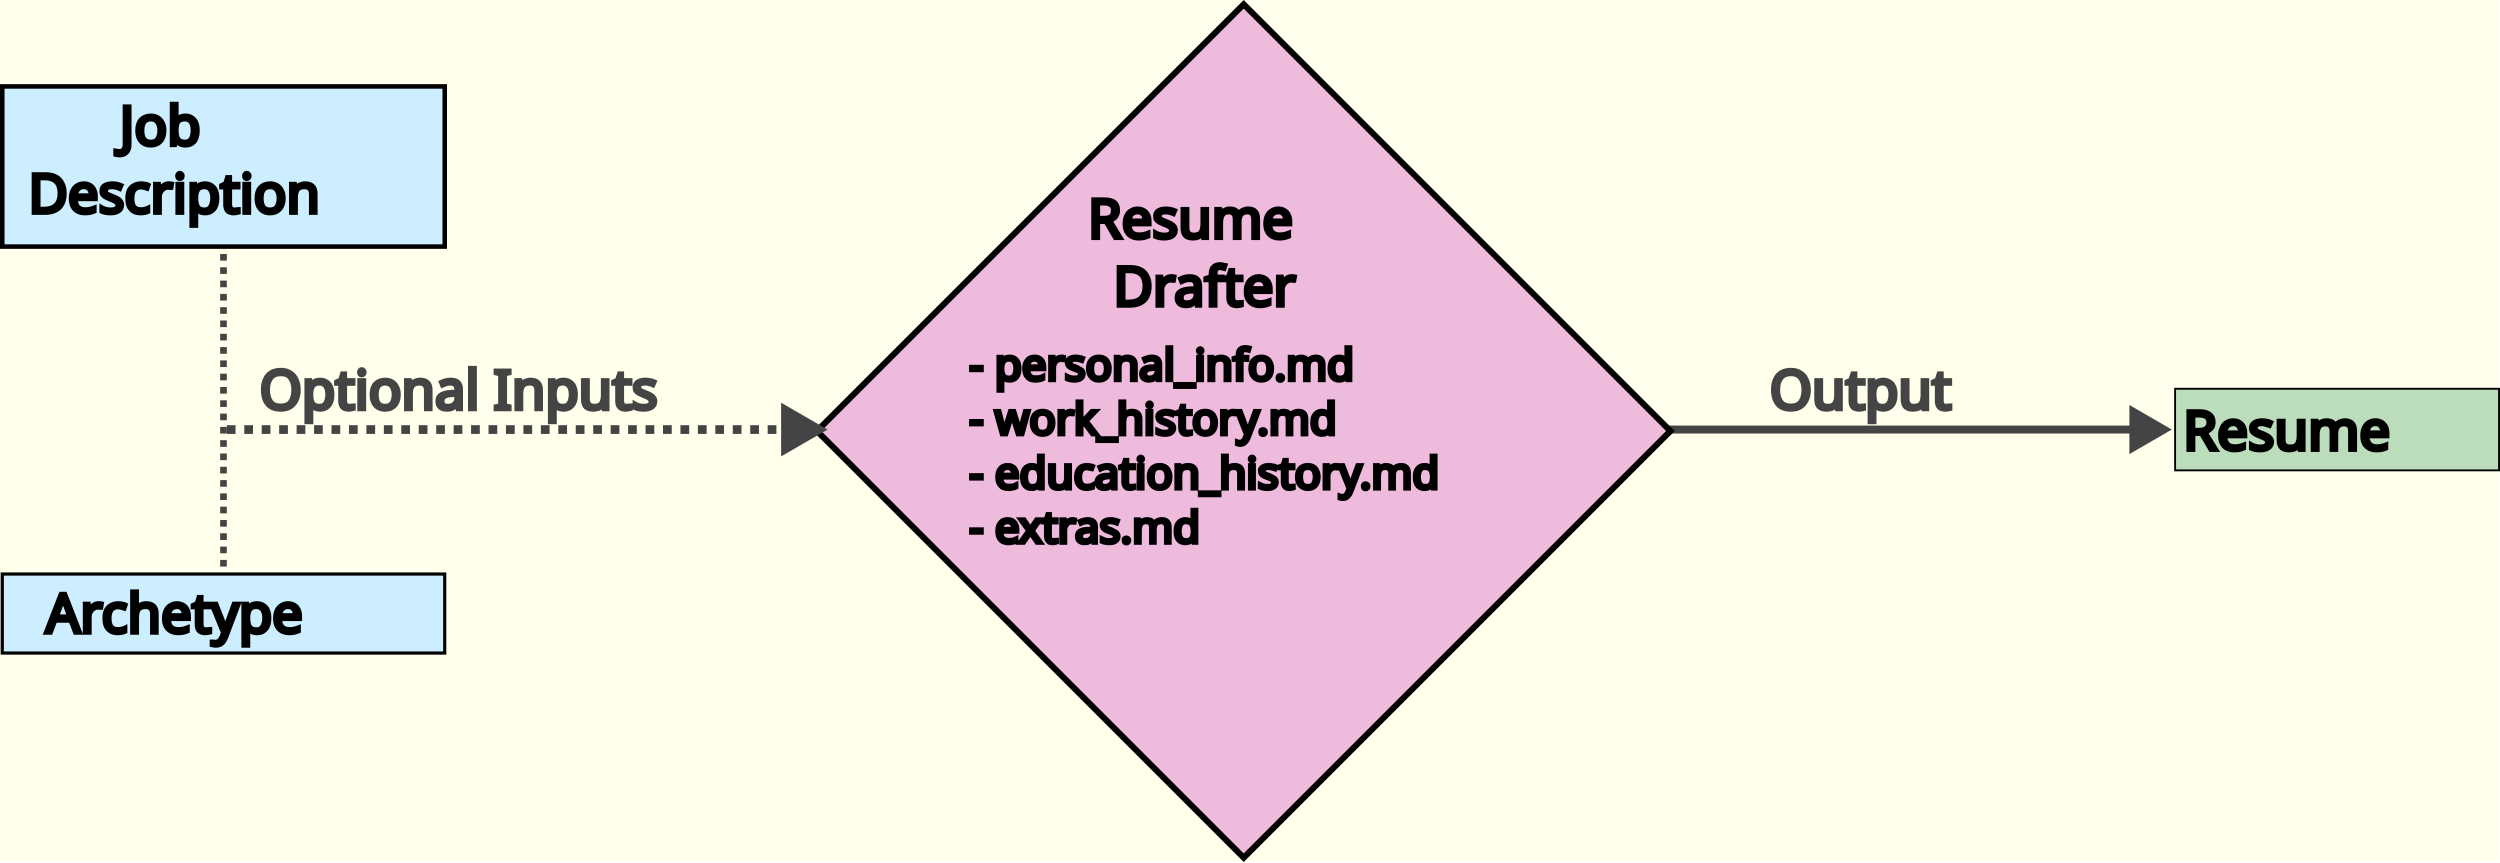
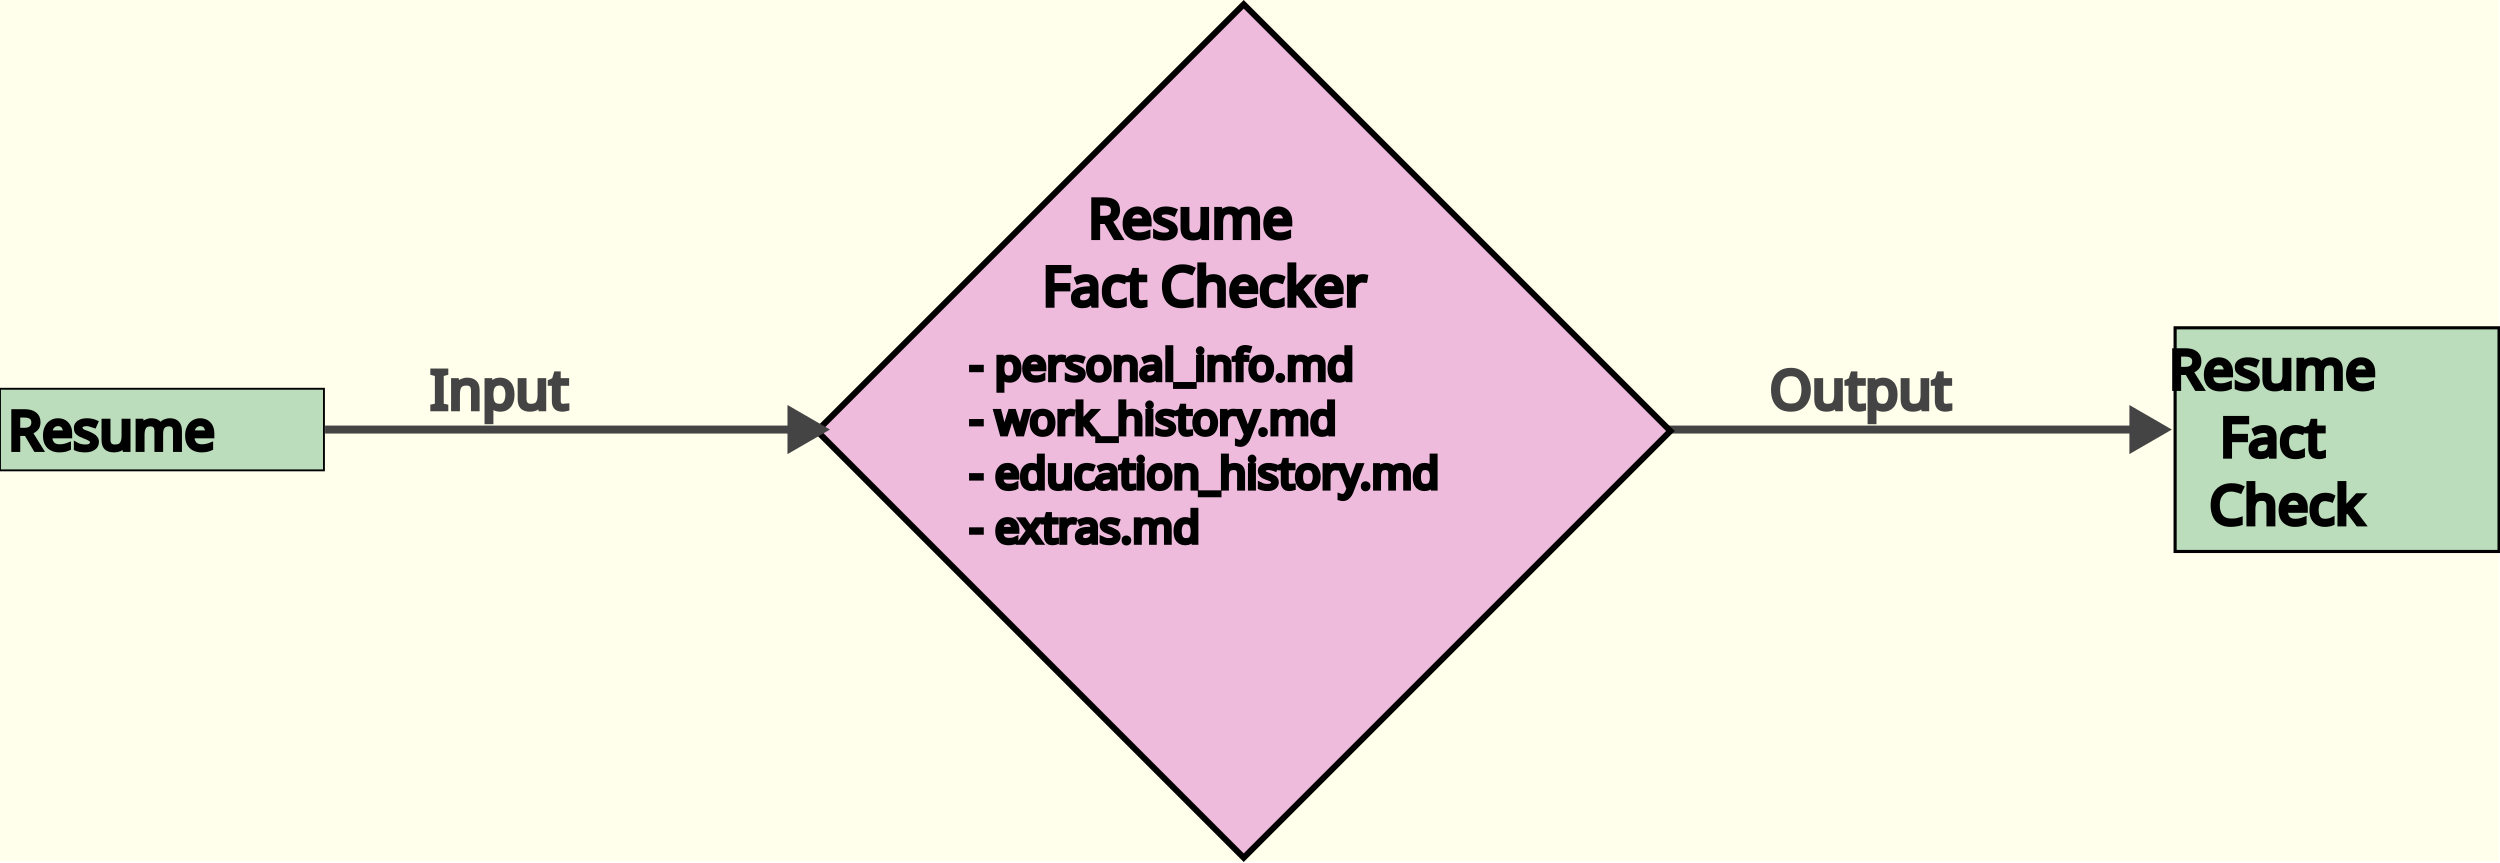
<svg xmlns="http://www.w3.org/2000/svg" width="162.78mm" height="56.127mm" viewBox="0 0 162.78 56.127" version="1.1" id="svg1">
  <defs id="defs1">
    <marker style="overflow:visible" id="marker33" refX="0" refY="0" orient="auto-start-reverse" markerWidth="1" markerHeight="1" viewBox="0 0 1 1" preserveAspectRatio="xMidYMid">
      <path transform="scale(0.5)" style="fill:context-stroke;fill-rule:evenodd;stroke:context-stroke;stroke-width:1pt" d="M 5.77,0 -2.88,5 V -5 Z" id="path33" />
    </marker>
    <marker style="overflow:visible" id="Triangle" refX="0" refY="0" orient="auto-start-reverse" markerWidth="1" markerHeight="1" viewBox="0 0 1 1" preserveAspectRatio="xMidYMid">
      <path transform="scale(0.5)" style="fill:context-stroke;fill-rule:evenodd;stroke:context-stroke;stroke-width:1pt" d="M 5.77,0 -2.88,5 V -5 Z" id="path135" />
    </marker>
  </defs>
  <rect style="fill:#ffffeb;fill-opacity:1;stroke:none;stroke-width:0;stroke-dasharray:none" id="rect3" width="162.719" height="56.092" x="4.6830566e-05" y="0" />
  <g id="layer1" transform="translate(-26.45829,-110.937)">
-     <g id="g4" transform="translate(1.6320418e-6,15.875)">
-       <rect style="fill:#bbddbb;fill-opacity:1;stroke:#000000;stroke-width:0.123;stroke-dasharray:none" id="rect1-8-1-8" width="21.093" height="5.313" x="168.084" y="120.375" />
+     <g id="g4" transform="translate(-2.2644195e-7,11.90625)">
+       <rect style="fill:#bbddbb;fill-opacity:1;stroke:#000000;stroke-width:0.204;stroke-dasharray:none" id="rect1-8-1-8" width="21.093" height="14.563" x="168.084" y="120.375" />
      <text xml:space="preserve" style="font-style:normal;font-variant:normal;font-weight:normal;font-stretch:normal;font-size:3.547px;font-family:Michroma;-inkscape-font-specification:Michroma;text-align:center;writing-mode:lr-tb;direction:ltr;text-anchor:middle;fill:#000000;fill-opacity:1;stroke:#000000;stroke-width:0.266;stroke-dasharray:none" x="177.639" y="125.023" id="text18" transform="scale(1.005376,0.9946526)">
        <tspan style="font-size:3.547px;stroke-width:0.266" x="177.639" y="125.023" id="tspan19">Resume</tspan>
+         <tspan style="font-size:3.547px;stroke-width:0.266" x="177.639" y="129.456" id="tspan1">Fact</tspan>
+         <tspan style="font-size:3.547px;stroke-width:0.266" x="177.639" y="133.89" id="tspan2">Check</tspan>
      </text>
    </g>
    <g id="g2" transform="translate(9.260412,9.260422)">
      <text xml:space="preserve" style="font-style:normal;font-variant:normal;font-weight:normal;font-stretch:normal;font-size:3.528px;font-family:'Noto Sans';-inkscape-font-specification:'Noto Sans';text-align:center;writing-mode:lr-tb;direction:ltr;text-anchor:middle;fill:#444444;fill-opacity:1;stroke:#444444;stroke-width:0.265;stroke-dasharray:none;stroke-opacity:1" x="141.552" y="128.323" id="text32">
        <tspan id="tspan32" style="fill:#444444;fill-opacity:1;stroke:#444444;stroke-width:0.265;stroke-opacity:1" x="141.552" y="128.323">Output</tspan>
      </text>
      <path style="fill:#444444;fill-opacity:1;stroke:#444444;stroke-width:0.519;stroke-dasharray:none;stroke-opacity:1;marker-end:url(#marker33)" d="m 125.677,129.646 h 24.873 6.218" id="path32-4" />
    </g>
    <g id="g9" style="stroke-width:0.265;stroke-dasharray:none" transform="translate(-0.378214,-3.213056)">
      <rect style="fill:#eebbdd;fill-opacity:1;stroke:#000000;stroke-width:0.397;stroke-dasharray:none" id="rect1-8-1-1-4" width="39.291" height="39.291" x="157.152" y="4.677" transform="rotate(45)" />
      <text xml:space="preserve" style="font-style:normal;font-variant:normal;font-weight:normal;font-stretch:normal;font-size:2.837px;font-family:Michroma;-inkscape-font-specification:Michroma;text-align:start;writing-mode:lr-tb;direction:ltr;text-anchor:start;fill:#000000;fill-opacity:1;stroke:#000000;stroke-width:0.266;stroke-dasharray:none" x="89.477" y="139.654" id="text23-5" transform="scale(1.005376,0.9946526)">
        <tspan id="tspan23-2" style="font-size:2.837px;stroke-width:0.266" x="89.477" y="139.654">- personal_info.md</tspan>
        <tspan style="font-size:2.837px;stroke-width:0.266" x="89.477" y="143.2" id="tspan24-7">- work_history.md</tspan>
        <tspan style="font-size:2.837px;stroke-width:0.266" x="89.477" y="146.747" id="tspan8">- education_history.md</tspan>
        <tspan style="font-size:2.837px;stroke-width:0.266" x="89.477" y="150.294" id="tspan9">- extras.md</tspan>
      </text>
      <text xml:space="preserve" style="font-style:normal;font-variant:normal;font-weight:normal;font-stretch:normal;font-size:3.528px;font-family:Michroma;-inkscape-font-specification:Michroma;text-align:center;writing-mode:lr-tb;direction:ltr;text-anchor:middle;fill:#000000;fill-opacity:1;stroke:#000000;stroke-width:0.265;stroke-dasharray:none" x="108.479" y="129.646" id="text3">
        <tspan style="stroke-width:0.265" x="108.479" y="129.646" id="tspan5">Resume</tspan>
-         <tspan style="stroke-width:0.265" x="108.479" y="134.056" id="tspan6">Drafter</tspan>
+         <tspan style="stroke-width:0.265" x="108.479" y="134.056" id="tspan6">Fact Checker</tspan>
      </text>
    </g>
    <g id="g3" transform="translate(-7.937502,9.260422)">
-       <text xml:space="preserve" style="font-style:normal;font-variant:normal;font-weight:normal;font-stretch:normal;font-size:3.528px;font-family:'Noto Sans';-inkscape-font-specification:'Noto Sans';text-align:center;writing-mode:lr-tb;direction:ltr;text-anchor:middle;fill:#444444;fill-opacity:1;stroke:#444444;stroke-width:0.265;stroke-dasharray:none;stroke-opacity:1" x="67.469" y="128.323" id="text28">
-         <tspan id="tspan28" style="text-align:center;text-anchor:middle;fill:#444444;fill-opacity:1;stroke:#444444;stroke-width:0.265;stroke-opacity:1" x="67.469" y="128.323">Optional Inputs</tspan>
+       <text xml:space="preserve" style="font-style:normal;font-variant:normal;font-weight:normal;font-stretch:normal;font-size:3.528px;font-family:'Noto Sans';-inkscape-font-specification:'Noto Sans';text-align:center;writing-mode:lr-tb;direction:ltr;text-anchor:middle;fill:#444444;fill-opacity:1;stroke:#444444;stroke-width:0.265;stroke-dasharray:none;stroke-opacity:1" x="70.115" y="128.323" id="text28">
+         <tspan id="tspan28" style="text-align:center;text-anchor:middle;fill:#444444;fill-opacity:1;stroke:#444444;stroke-width:0.265;stroke-opacity:1" x="70.115" y="128.323">Input</tspan>
      </text>
-       <path style="fill:#444444;fill-opacity:1;stroke:#444444;stroke-width:0.433;stroke-dasharray:0.433, 0.433;stroke-dashoffset:0;stroke-opacity:1" d="m 41.01,126.609 v 17.246 4.312" id="path32-2" transform="translate(7.9375,-9.260422)" />
-       <path style="fill:#444444;fill-opacity:1;stroke:#444444;stroke-width:0.568;stroke-dasharray:0.568, 0.568;stroke-dashoffset:0;stroke-opacity:1;marker-end:url(#Triangle)" d="m 49.165,129.646 h 29.678 7.42" id="path32" />
+       <path style="fill:#444444;fill-opacity:1;stroke:#444444;stroke-width:0.52;stroke-dasharray:none;stroke-dashoffset:0;stroke-opacity:1;marker-end:url(#Triangle)" d="m 55.562,129.646 h 24.824 6.206" id="path32" />
    </g>
-     <g id="g7" transform="translate(25.13542,116.2286)">
-       <rect style="fill:#cceeff;fill-opacity:1;stroke:#000000;stroke-width:0.207;stroke-dasharray:none" id="rect1-8-19-2" width="28.81" height="5.144" x="1.47" y="32.085" />
-       <text xml:space="preserve" style="font-style:normal;font-variant:normal;font-weight:normal;font-stretch:normal;font-size:3.528px;font-family:Michroma;-inkscape-font-specification:Michroma;text-align:center;writing-mode:lr-tb;direction:ltr;text-anchor:middle;fill:#000000;fill-opacity:1;stroke:#000000;stroke-width:0.265;stroke-dasharray:none" x="15.875" y="35.907" id="text1-4">
-         <tspan style="font-style:normal;font-variant:normal;font-weight:normal;font-stretch:normal;font-size:3.528px;font-family:Michroma;-inkscape-font-specification:Michroma;text-align:center;text-anchor:middle;fill:#000000;fill-opacity:1;stroke-width:0.265" x="15.875" y="35.907" id="tspan7">Archetype</tspan>
-       </text>
-     </g>
-     <g id="g28" transform="translate(-15.875,-7.937496)">
-       <rect style="fill:#cceeff;fill-opacity:1;stroke:#000000;stroke-width:0.294;stroke-dasharray:none" id="rect1-8-19" width="28.81" height="10.429" x="42.481" y="124.501" />
-       <text xml:space="preserve" style="font-style:normal;font-variant:normal;font-weight:normal;font-stretch:normal;font-size:3.528px;font-family:Michroma;-inkscape-font-specification:Michroma;text-align:center;writing-mode:lr-tb;direction:ltr;text-anchor:middle;fill:#000000;fill-opacity:1;stroke:#000000;stroke-width:0.265;stroke-dasharray:none" x="56.885" y="128.323" id="text1">
-         <tspan id="tspan1" style="font-style:normal;font-variant:normal;font-weight:normal;font-stretch:normal;font-size:3.528px;font-family:Michroma;-inkscape-font-specification:Michroma;text-align:center;text-anchor:middle;fill:#000000;fill-opacity:1;stroke-width:0.265" x="56.885" y="128.323">Job</tspan>
-         <tspan style="font-style:normal;font-variant:normal;font-weight:normal;font-stretch:normal;font-size:3.528px;font-family:Michroma;-inkscape-font-specification:Michroma;text-align:center;text-anchor:middle;fill:#000000;fill-opacity:1;stroke-width:0.265" x="56.885" y="132.733" id="tspan2">Description</tspan>
+     <g id="g4-8" transform="translate(-141.6261,15.87501)">
+       <rect style="fill:#bbddbb;fill-opacity:1;stroke:#000000;stroke-width:0.123;stroke-dasharray:none" id="rect1-8-1-8-5" width="21.093" height="5.313" x="168.084" y="120.375" />
+       <text xml:space="preserve" style="font-style:normal;font-variant:normal;font-weight:normal;font-stretch:normal;font-size:3.547px;font-family:Michroma;-inkscape-font-specification:Michroma;text-align:center;writing-mode:lr-tb;direction:ltr;text-anchor:middle;fill:#000000;fill-opacity:1;stroke:#000000;stroke-width:0.266;stroke-dasharray:none" x="177.639" y="125.023" id="text18-7" transform="scale(1.005376,0.9946526)">
+         <tspan style="font-size:3.547px;stroke-width:0.266" x="177.639" y="125.023" id="tspan19-6">Resume</tspan>
      </text>
    </g>
  </g>
</svg>
